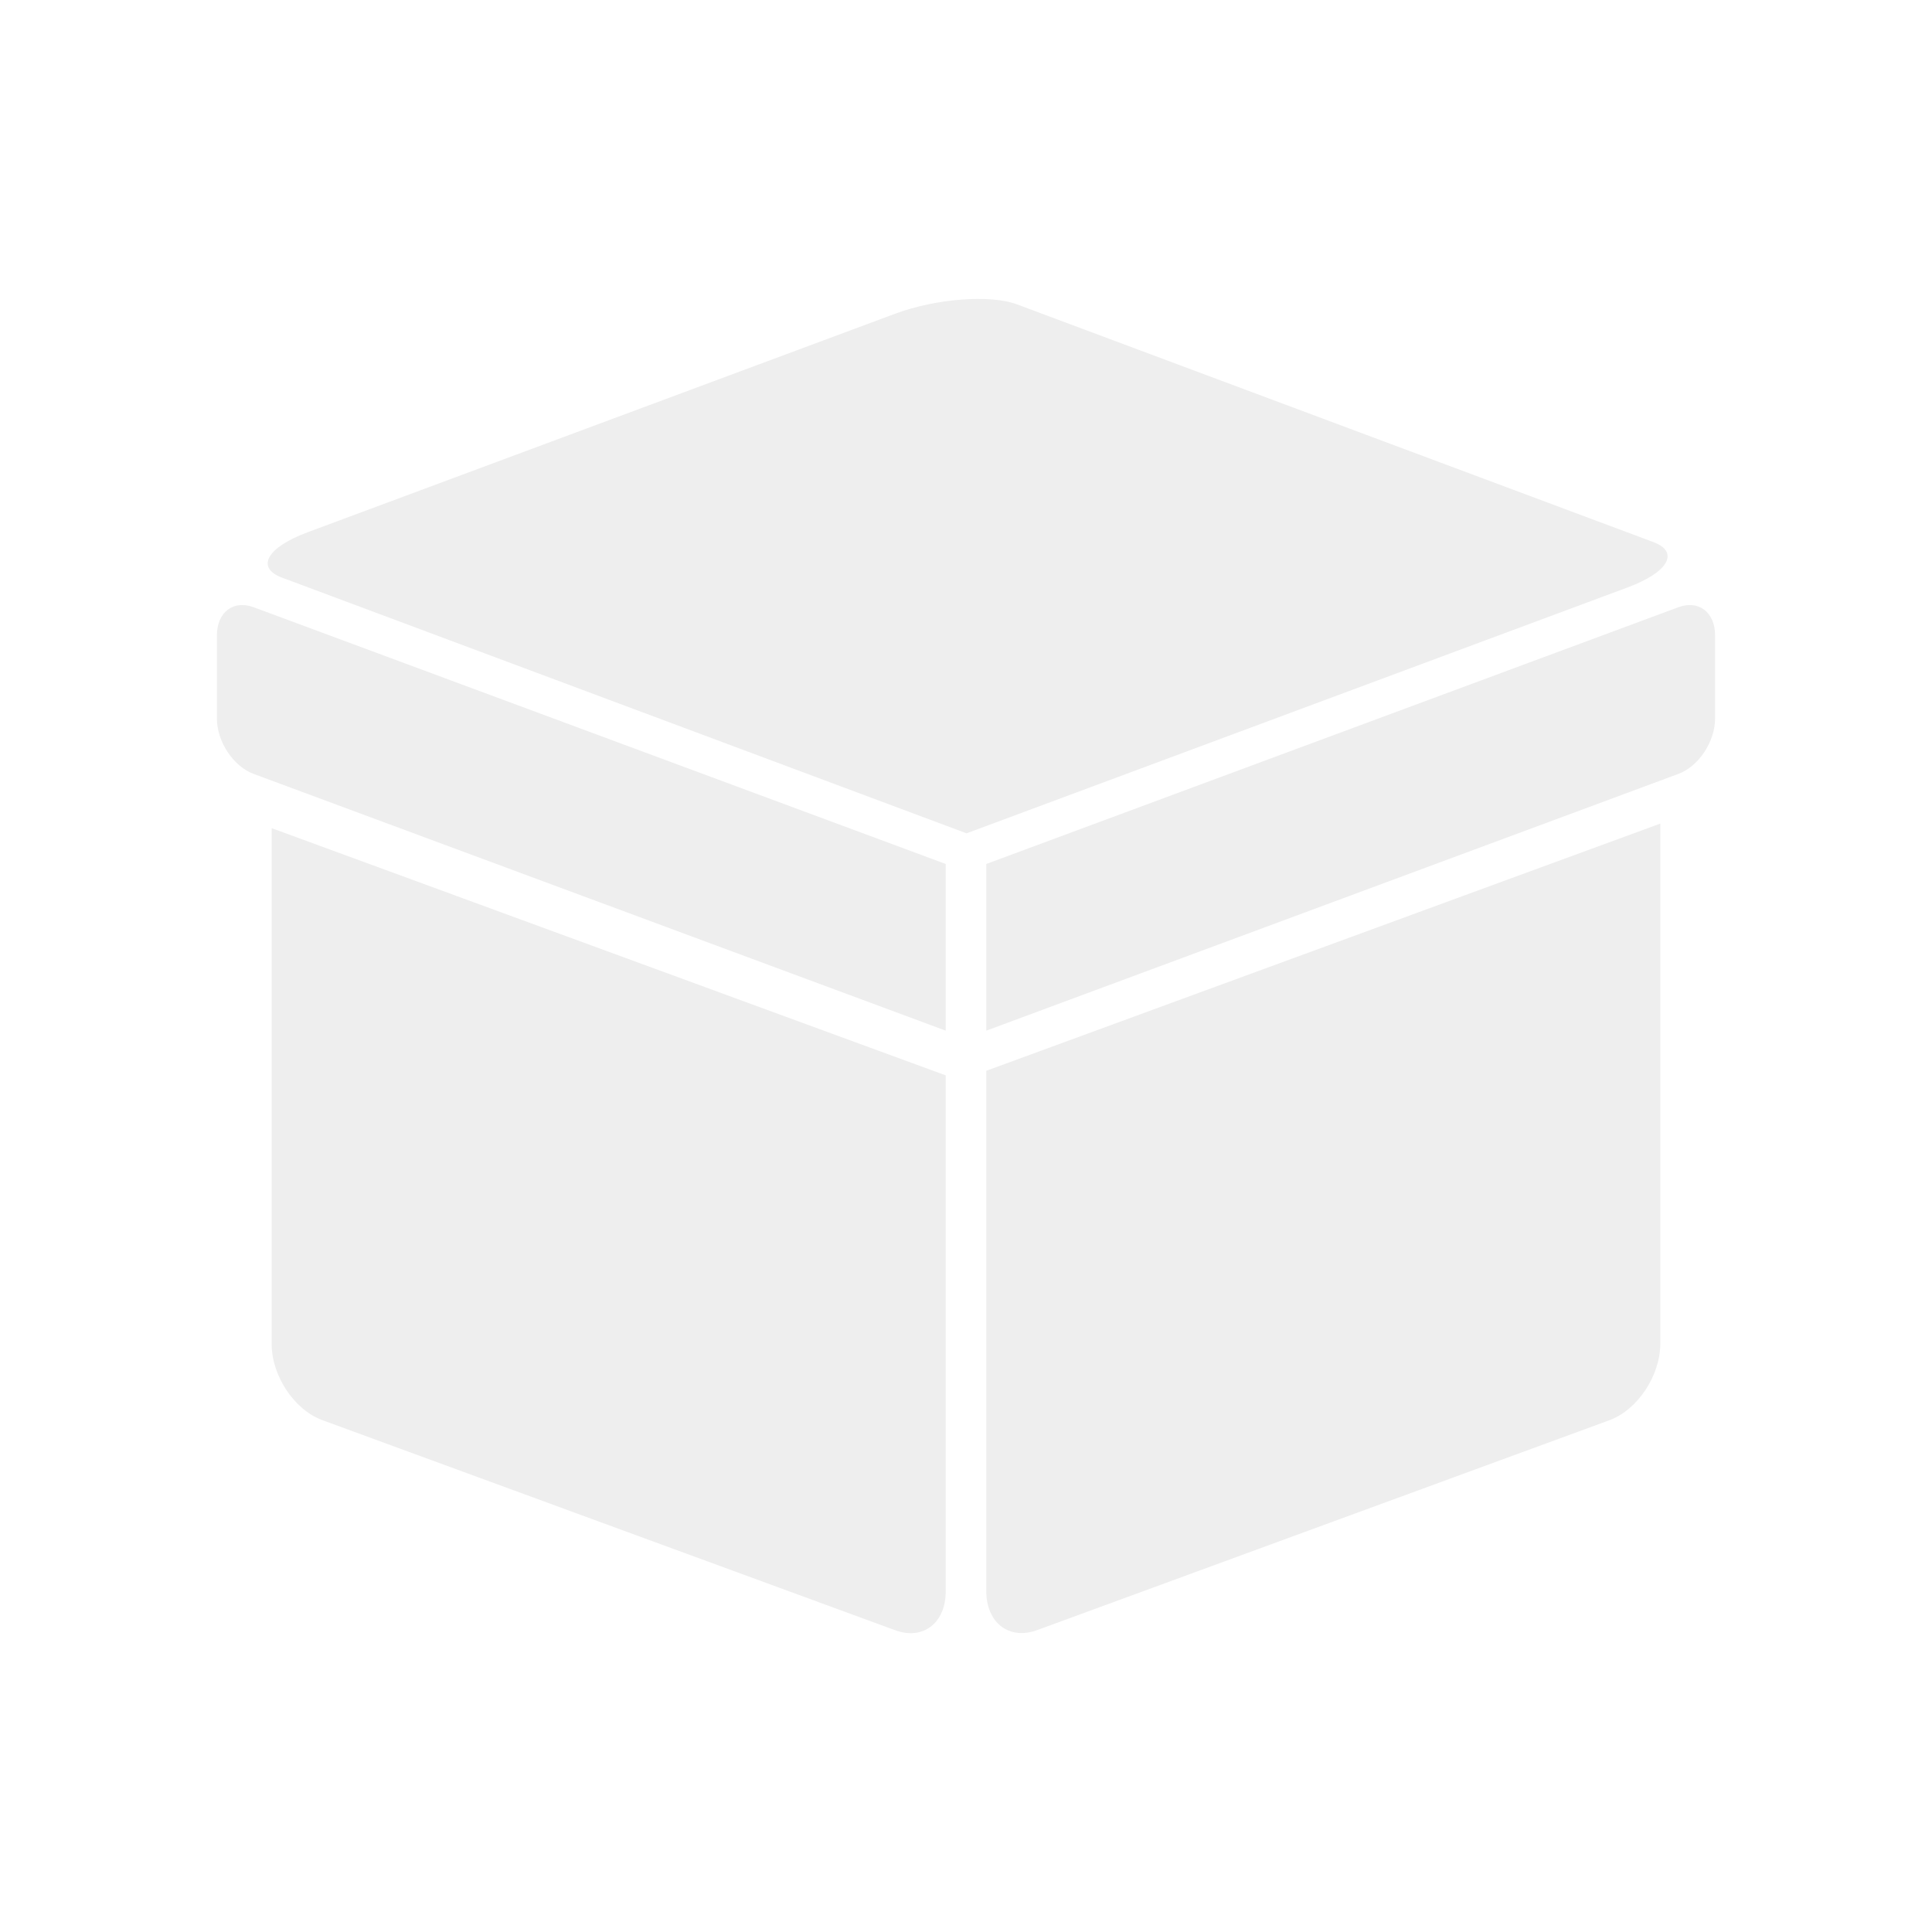
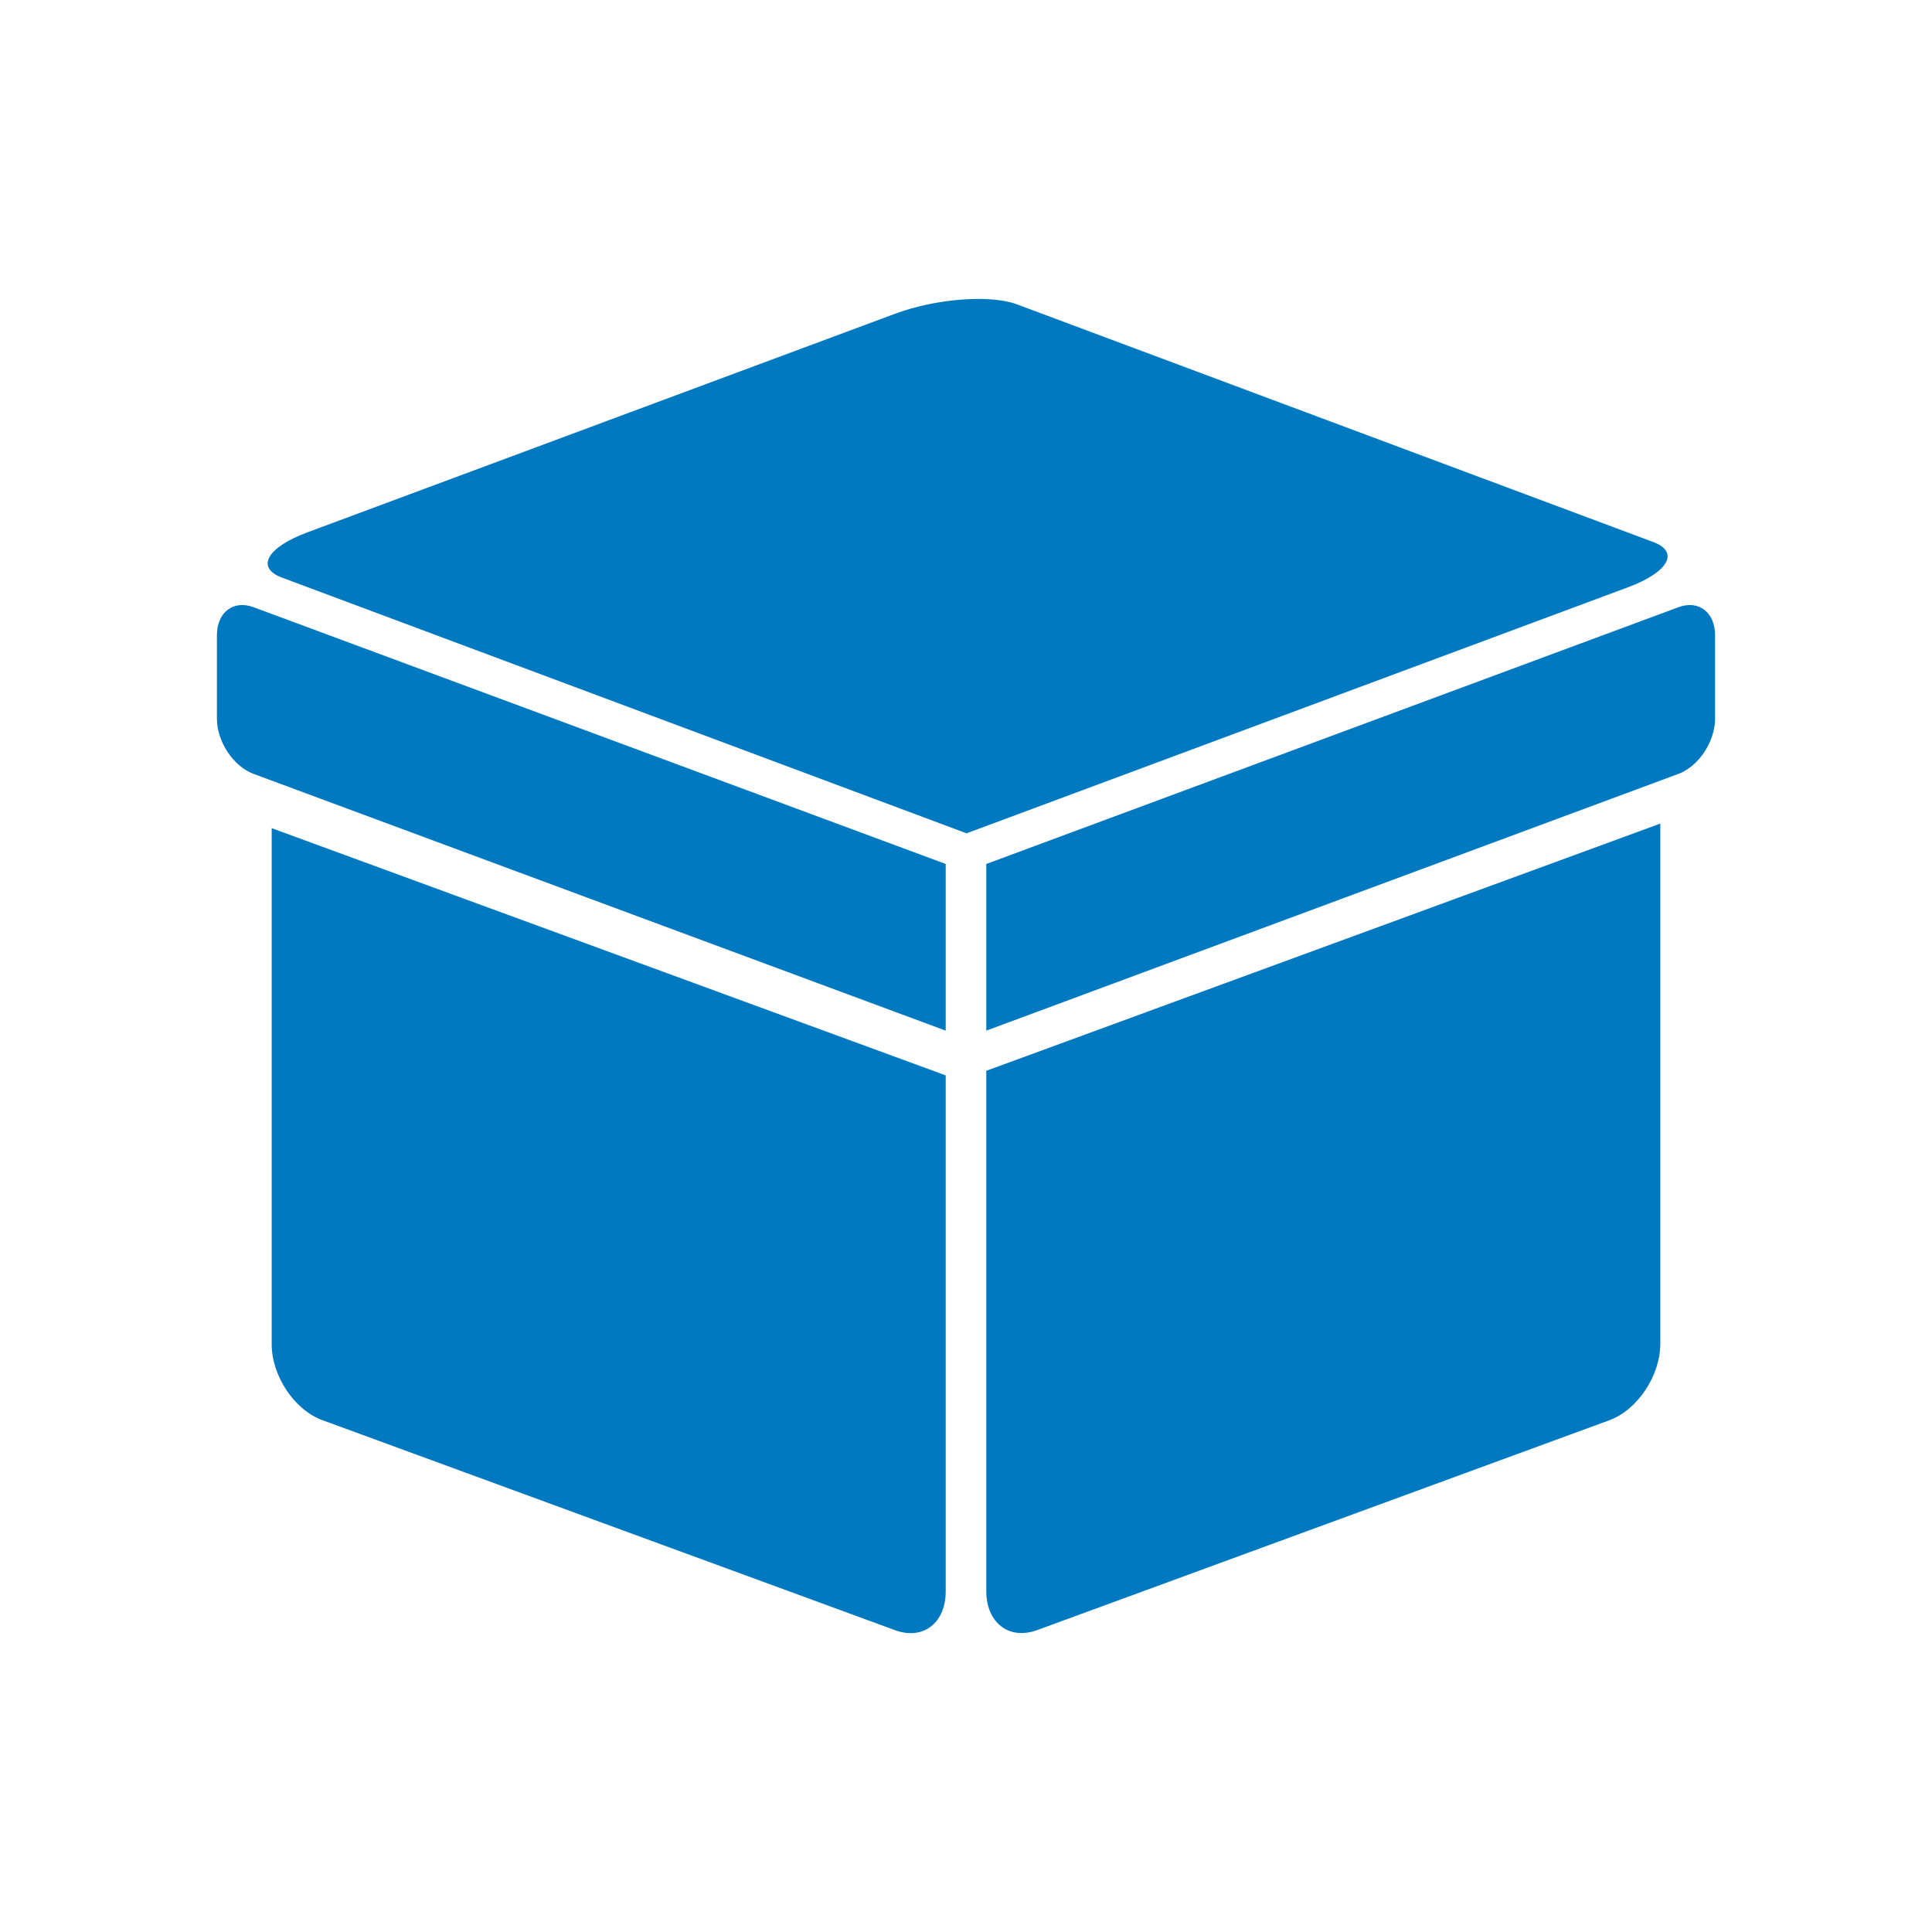
<svg xmlns="http://www.w3.org/2000/svg" width="100%" height="100%" viewBox="0 0 300 300" version="1.1" xml:space="preserve" style="fill-rule:evenodd;clip-rule:evenodd;stroke-linejoin:round;stroke-miterlimit:2;">
  <g transform="matrix(0.631255,0,0,0.631255,-417.665,-272.689)">
    <g transform="matrix(0.95858,0.358059,-1.78959,0.665693,1034.06,-79.877)">
-       <path d="M933,484.1C933,478.526 927.472,474 920.664,474L757.336,474C750.528,474 745,478.526 745,484.1L745,564.9C745,570.474 750.528,575 757.336,575L933,575L933,484.1Z" style="fill:rgb(238,238,238);" />
+       <path d="M933,484.1C933,478.526 927.472,474 920.664,474L757.336,474C750.528,474 745,478.526 745,484.1L745,564.9C745,570.474 750.528,575 757.336,575L933,575L933,484.1Z" style="fill:#0079C1;" />
    </g>
    <g transform="matrix(1.01919,0.373802,0,1.04678,-14.846,-308.958)">
-       <path d="M892,642L729.323,642L729.323,763.266C729.323,770.702 734.788,776.74 741.521,776.74L879.802,776.74C886.534,776.74 892,770.702 892,763.266L892,642Z" style="fill:rgb(238,238,238);" />
+       <path d="M892,642L729.323,642L729.323,763.266C729.323,770.702 734.788,776.74 741.521,776.74L879.802,776.74C886.534,776.74 892,770.702 892,763.266L892,642Z" style="fill:#0079C1;" />
    </g>
    <g transform="matrix(-1.01919,0.373802,0,1.05518,1813.37,-315.479)">
-       <path d="M892,642L729.323,642L729.323,763.266C729.323,770.702 734.832,776.74 741.618,776.74L879.704,776.74C886.49,776.74 892,770.702 892,763.266L892,642Z" style="fill:rgb(238,238,238);" />
+       <path d="M892,642L729.323,642L729.323,763.266C729.323,770.702 734.832,776.74 741.618,776.74L879.704,776.74C886.49,776.74 892,770.702 892,763.266L892,642Z" style="fill:#0079C1;" />
    </g>
    <g transform="matrix(1.01282,0.375727,8.58065e-19,0.561644,-9.16365,-15.2748)">
-       <path d="M892,578L723.896,578C718.986,578 715,586.178 715,596.25L715,632.75C715,642.822 718.986,651 723.896,651L892,651L892,578Z" style="fill:rgb(238,238,238);" />
+       <path d="M892,578L723.896,578C718.986,578 715,586.178 715,596.25L715,632.75C715,642.822 718.986,651 723.896,651L892,651L892,578Z" style="fill:#0079C1;" />
    </g>
    <g transform="matrix(-1.01282,0.375727,0,0.561644,1807.69,-15.2748)">
-       <path d="M892,578L723.896,578C718.986,578 715,586.178 715,596.25L715,632.75C715,642.822 718.986,651 723.896,651L892,651L892,578Z" style="fill:rgb(238,238,238);" />
+       <path d="M892,578L723.896,578C718.986,578 715,586.178 715,596.25L715,632.75C715,642.822 718.986,651 723.896,651L892,651L892,578Z" style="fill:#0079C1;" />
    </g>
  </g>
</svg>
